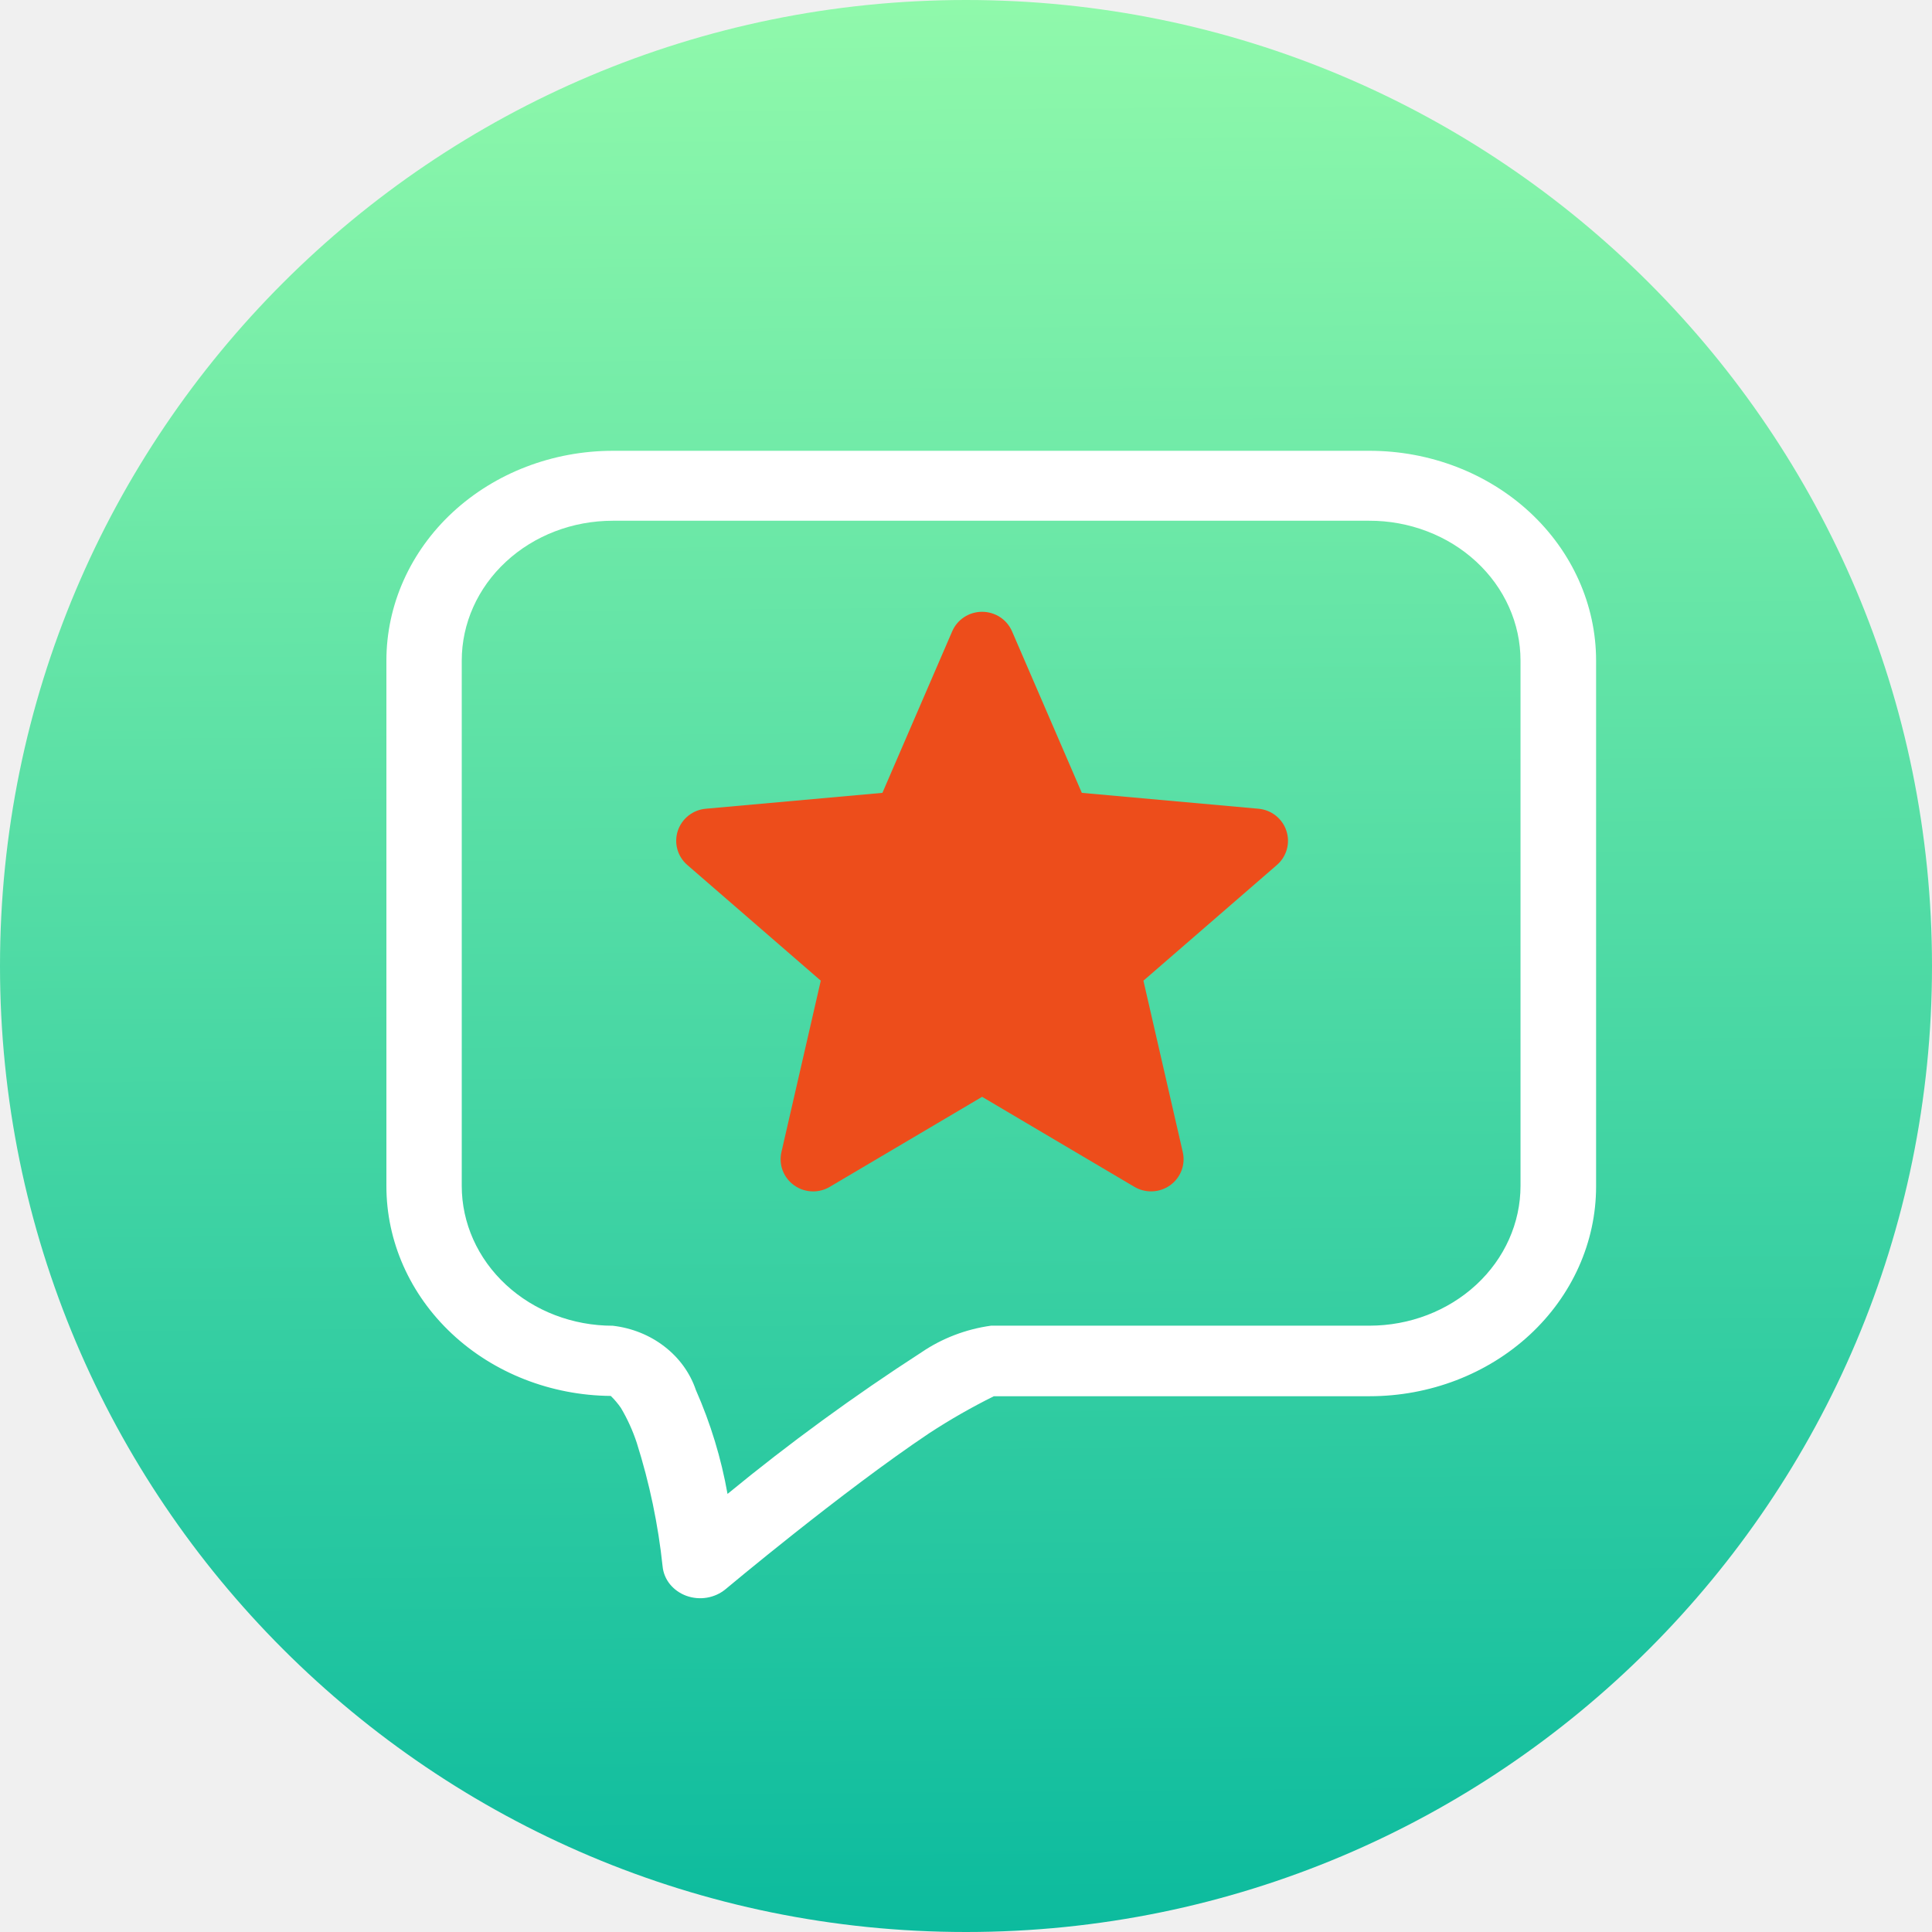
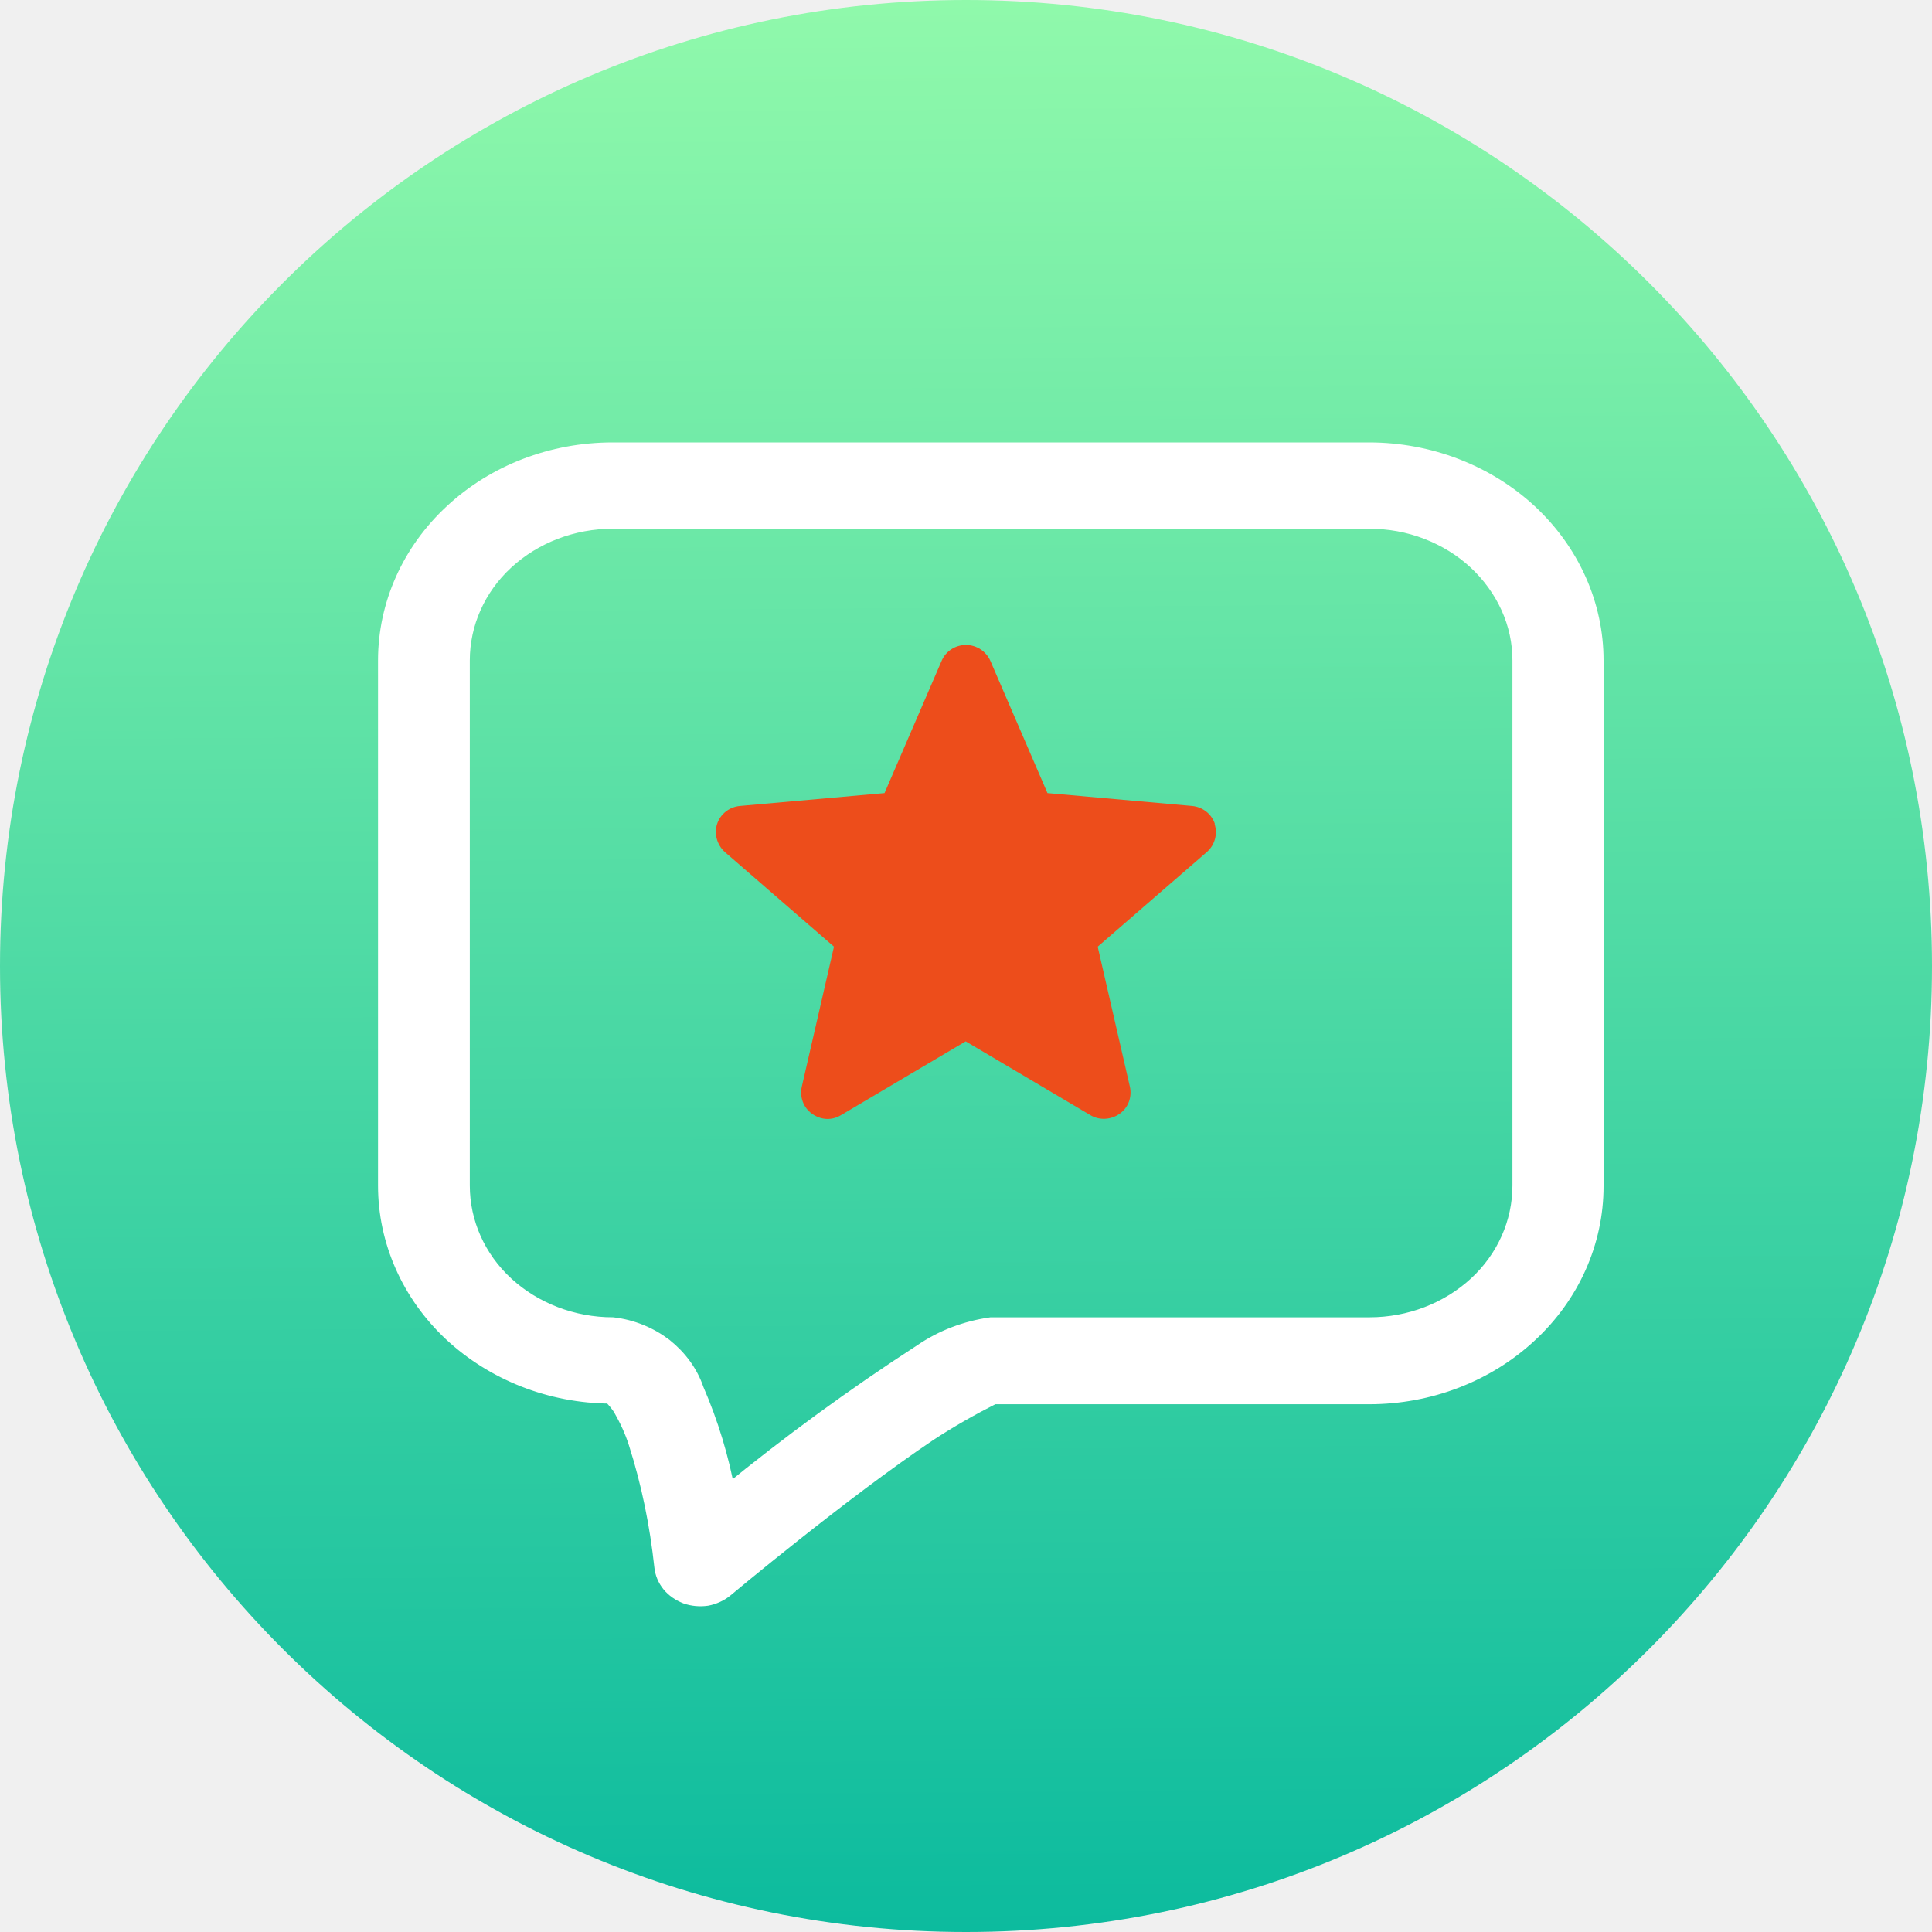
- <svg xmlns="http://www.w3.org/2000/svg" width="60" height="60" viewBox="0 0 60 60" fill="none">
-   <path d="M30 60C46.569 60 60 46.569 60 30C60 13.431 46.569 0 30 0C13.431 0 0 13.431 0 30C0 46.569 13.431 60 30 60Z" fill="url(#paint0_linear_308_2)" />
-   <path fill-rule="evenodd" clip-rule="evenodd" d="M47.221 20.515V36.827C47.221 37.979 46.727 39.084 45.847 39.898C44.968 40.712 43.775 41.17 42.531 41.17H30.778C29.997 41.279 29.257 41.562 28.621 41.995C26.521 43.352 24.509 44.821 22.594 46.395C22.398 45.288 22.068 44.204 21.61 43.166C21.432 42.639 21.094 42.171 20.636 41.818C20.179 41.464 19.621 41.24 19.03 41.172C17.786 41.172 16.593 40.715 15.714 39.9C14.834 39.086 14.34 37.981 14.34 36.829V20.515C14.34 19.363 14.834 18.258 15.714 17.444C16.593 16.629 17.786 16.172 19.03 16.172H42.522C43.138 16.17 43.749 16.282 44.319 16.5C44.889 16.717 45.407 17.037 45.844 17.441C46.28 17.844 46.627 18.323 46.863 18.851C47.099 19.378 47.221 19.944 47.221 20.515ZM18.969 43.352C19.086 43.467 19.191 43.591 19.283 43.724C19.487 44.069 19.652 44.433 19.776 44.81C20.172 46.063 20.441 47.349 20.578 48.649C20.598 48.849 20.677 49.041 20.808 49.202C20.939 49.362 21.115 49.486 21.317 49.56C21.52 49.633 21.74 49.653 21.954 49.617C22.168 49.581 22.367 49.491 22.529 49.357C22.529 49.357 26.156 46.317 28.86 44.508C29.503 44.088 30.172 43.705 30.865 43.361H42.533C44.399 43.361 46.188 42.675 47.508 41.453C48.827 40.231 49.568 38.574 49.568 36.847V20.515C49.568 18.787 48.827 17.13 47.508 15.908C46.188 14.686 44.399 14 42.533 14H19.035C17.169 14 15.38 14.686 14.06 15.908C12.741 17.13 12 18.787 12 20.515V36.827C11.997 38.546 12.728 40.197 14.033 41.419C15.338 42.642 17.113 43.336 18.969 43.352Z" fill="white" />
-   <path d="M39.95 25.801C39.825 25.421 39.484 25.152 39.082 25.116L33.597 24.623L31.43 19.607C31.27 19.238 30.905 19 30.5 19C30.095 19 29.73 19.238 29.571 19.607L27.404 24.623L21.918 25.116C21.516 25.152 21.176 25.422 21.05 25.801C20.925 26.181 21.04 26.599 21.344 26.862L25.49 30.456L24.268 35.779C24.178 36.17 24.332 36.575 24.661 36.81C24.837 36.937 25.045 37 25.253 37C25.432 37 25.611 36.953 25.77 36.858L30.5 34.063L35.229 36.858C35.575 37.063 36.012 37.044 36.339 36.81C36.668 36.575 36.822 36.17 36.732 35.779L35.51 30.456L39.656 26.862C39.96 26.599 40.075 26.182 39.95 25.801Z" fill="#ED4D1B" />
+ <svg xmlns="http://www.w3.org/2000/svg" id="Layer_1" data-name="Layer 1" viewBox="0 0 60 60">
  <defs>
-     <linearGradient id="paint0_linear_308_2" x1="29.768" y1="-8.48694e-09" x2="30.232" y2="60" gradientUnits="userSpaceOnUse">
-       <stop stop-color="#90F9AB" />
-       <stop offset="1" stop-color="#0CBB9E" />
+     <linearGradient id="linear-gradient" x1="29.77" y1="142" x2="30.23" y2="82" gradientTransform="translate(0 142) scale(1 -1)" gradientUnits="userSpaceOnUse">
+       <stop offset="0" stop-color="#90f9ab" />
+       <stop offset="1" stop-color="#0cbb9e" />
    </linearGradient>
  </defs>
+   <path d="m30,60c16.57,0,30-13.43,30-30S46.57,0,30,0,0,13.43,0,30s13.43,30,30,30Z" fill="url(#linear-gradient)" />
+   <path d="m47.22,20.51v16.31c0,1.15-.49,2.26-1.37,3.07-.88.81-2.07,1.27-3.32,1.27h-11.75c-.78.11-1.52.39-2.16.83-2.1,1.36-4.11,2.83-6.03,4.4-.2-1.11-.53-2.19-.98-3.23-.18-.53-.52-.99-.97-1.35-.46-.35-1.01-.58-1.61-.65-1.24,0-2.44-.46-3.32-1.27s-1.37-1.92-1.37-3.07v-16.31c0-1.15.49-2.26,1.37-3.07.88-.81,2.07-1.27,3.32-1.27h23.49c.62,0,1.23.11,1.8.33.57.22,1.09.54,1.52.94s.78.88,1.02,1.41c.24.53.36,1.09.36,1.66Zm-28.25,22.84c.12.11.22.24.31.37.2.35.37.71.49,1.09.4,1.25.66,2.54.8,3.84.02.2.1.39.23.55.13.16.31.28.51.36.2.07.42.09.64.06.21-.04.41-.13.57-.26,0,0,3.63-3.04,6.33-4.85.64-.42,1.31-.8,2-1.15h11.67c1.87,0,3.66-.69,4.97-1.91,1.32-1.22,2.06-2.88,2.06-4.61v-16.33c0-1.73-.74-3.38-2.06-4.61-1.32-1.22-3.11-1.91-4.97-1.91h-23.5c-1.87,0-3.66.69-4.97,1.91-1.32,1.22-2.06,2.88-2.06,4.61v16.31c0,1.72.73,3.37,2.03,4.59,1.31,1.22,3.08,1.92,4.94,1.93Z" fill="#fff" fill-rule="evenodd" stroke="#fff" stroke-miterlimit="10" stroke-width=".5" />
+   <path d="m37.73,25.59c-.1-.31-.38-.53-.71-.56l-4.49-.4-1.77-4.1c-.13-.3-.43-.5-.76-.5s-.63.19-.76.5l-1.77,4.1-4.49.4c-.33.03-.61.25-.71.56-.1.31,0,.65.24.87l3.39,2.94-1,4.35c-.07.32.05.65.32.84.14.1.31.16.48.16.15,0,.29-.04.42-.12l3.87-2.29,3.87,2.29c.28.17.64.15.91-.04.27-.19.39-.52.32-.84l-1-4.35,3.39-2.94c.25-.22.34-.56.24-.87Z" fill="#ed4d1b" />
</svg>
